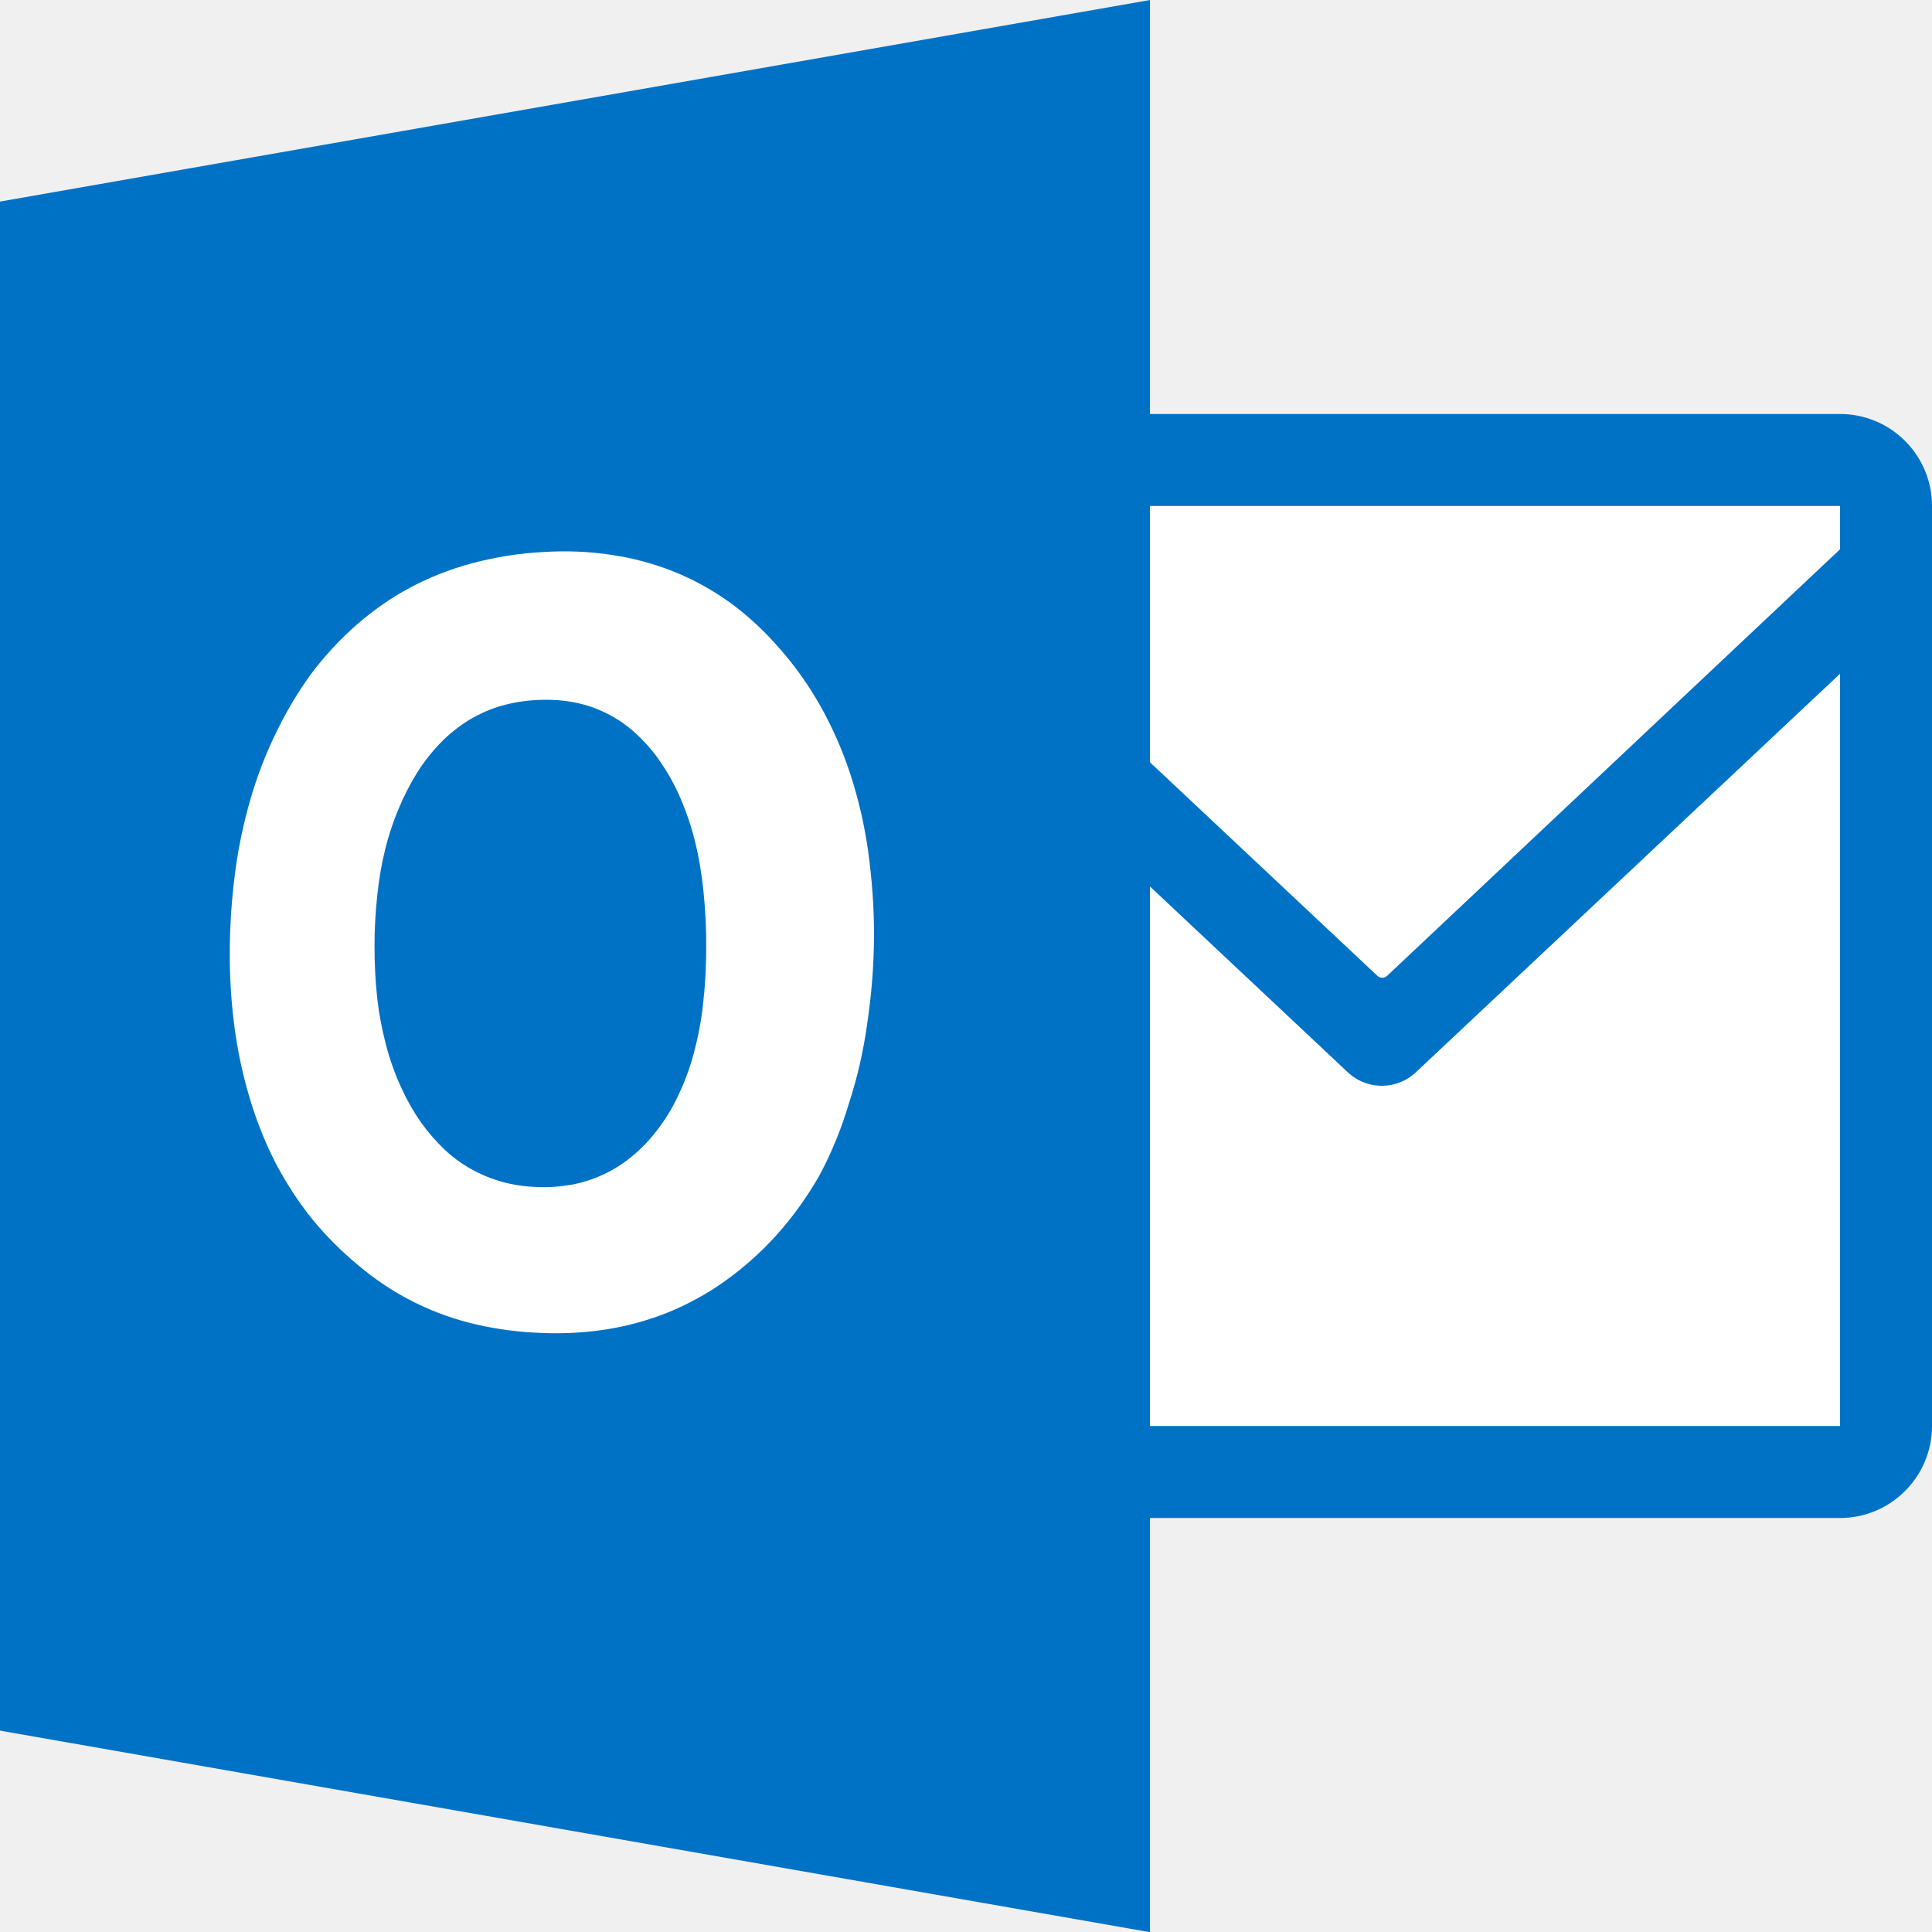
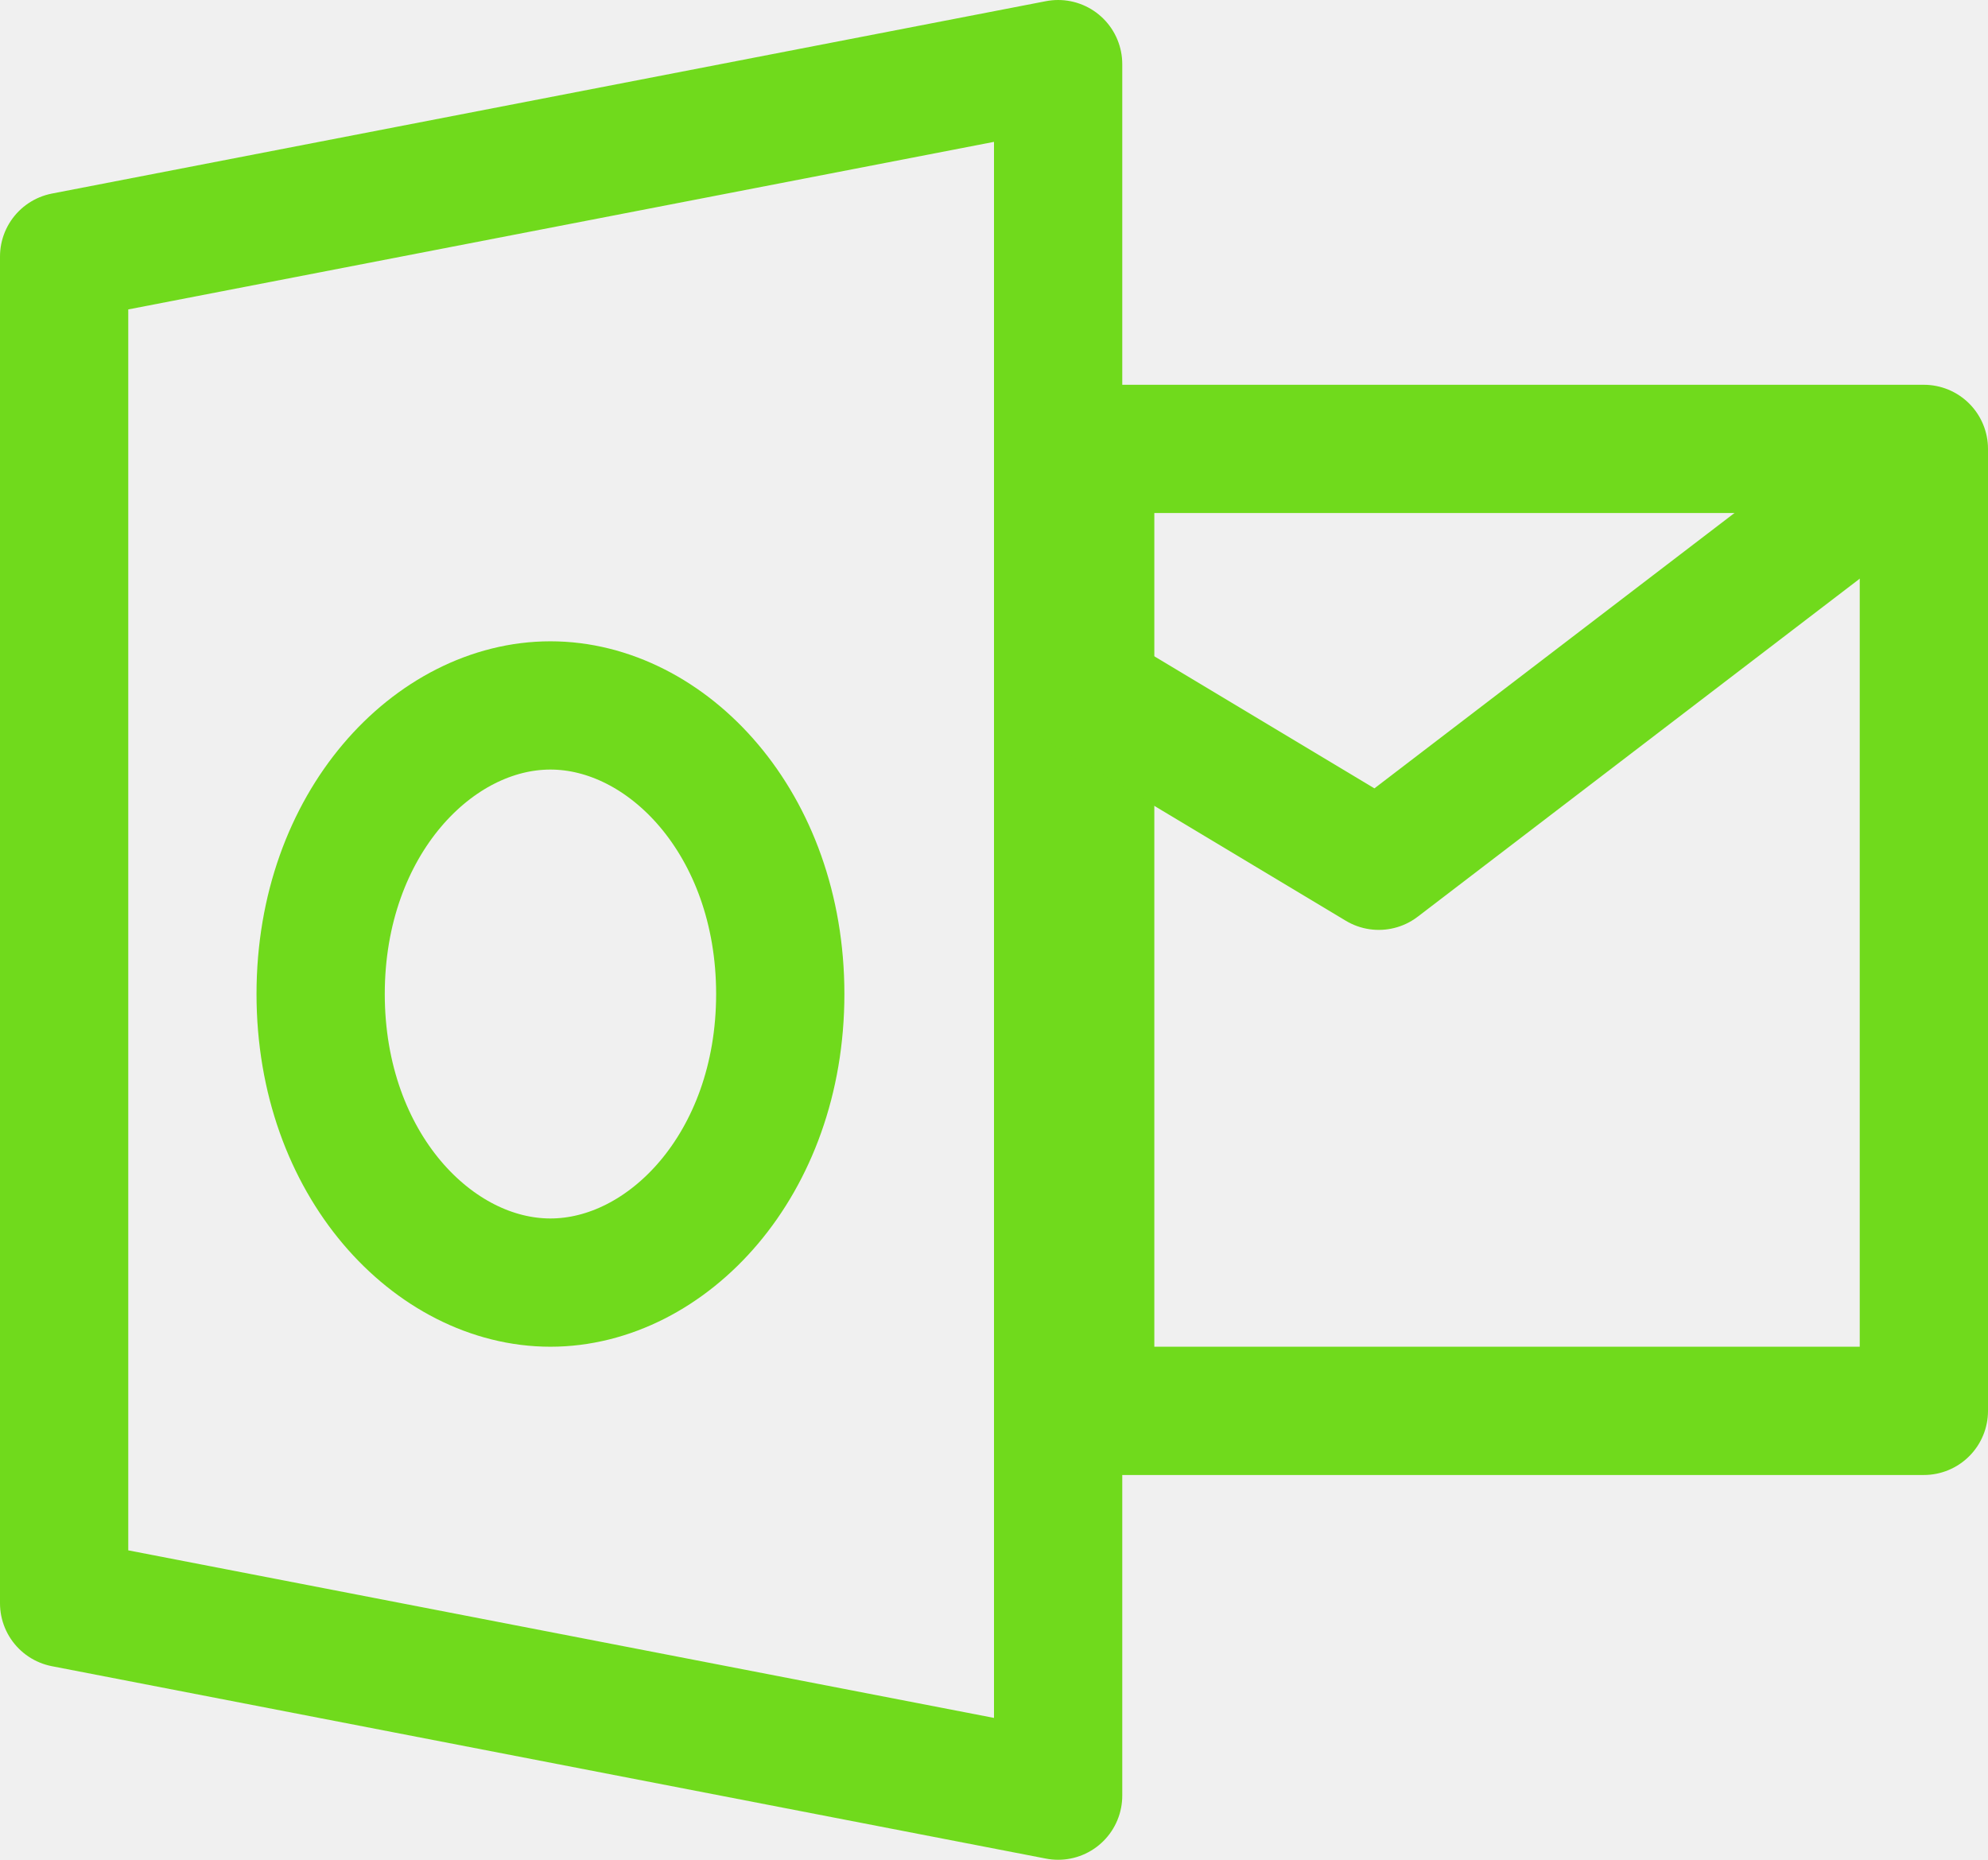
- <svg xmlns="http://www.w3.org/2000/svg" version="1.1" id="Layer_1" x="0px" y="0px" viewBox="0 0 978.6 978.6" style="enable-background:new 0 0 978.6 978.6;" xml:space="preserve">
-   <style type="text/css">
- 	.st0{fill:#FFFFFF;}
- 	.st1{fill:#0072C6;}
- 	.st2{fill-rule:evenodd;clip-rule:evenodd;fill:#0072C6;}
- </style>
-   <g id="_48">
-     <path class="st0" d="M489.3,233H932c12.9,0,23.3,10.4,23.3,23.3v466c0,12.9-10.4,23.3-23.3,23.3H489.3c-12.9,0-23.3-10.4-23.3-23.3   v-466C466,243.4,476.4,233,489.3,233z" />
-     <path class="st1" d="M932,256.3v466H489.3v-466H932 M932,209.7H489.3c-25.7,0-46.6,20.9-46.6,46.6v466c0,25.7,20.9,46.6,46.6,46.6   H932c25.7,0,46.6-20.9,46.6-46.6v-466C978.6,230.6,957.8,209.7,932,209.7z" />
-     <path class="st2" d="M683.4,543.8L372.8,252.1V233h46.6l278.2,261.2c1.4,1.4,3.7,1.4,5.1,0l252.6-237.9v63.1L717.2,543.1   C707.8,552,693.2,552.3,683.4,543.8z" />
-     <path class="st2" d="M582.5,0L0,102.1v774.5l582.5,102.1V0z" />
-     <path class="st0" d="M271.5,601.2c-5.8-0.2-11.6-1-17.2-2.6c-5.4-1.5-10.5-3.6-15.4-6.3c-5-2.8-9.6-6.1-13.7-10   c-4.4-4.2-8.4-8.8-11.9-13.7c-4-5.7-7.4-11.8-10.3-18.2c-3.1-6.8-5.6-13.9-7.5-21.2c-2-7.7-3.5-15.4-4.4-23.3c-1-9-1.4-18-1.4-27   c0-8.5,0.5-17,1.4-25.4c0.8-7.8,2.1-15.6,4-23.3c1.7-7,4-13.9,6.8-20.5c2.6-6.3,5.7-12.4,9.3-18.2c3.5-5.6,7.7-10.9,12.3-15.6   c4.3-4.4,9.2-8.2,14.4-11.4c5.3-3.1,10.9-5.6,16.8-7.2c6.2-1.7,12.5-2.6,18.9-2.8c6-0.2,12,0.2,17.9,1.4c5.6,1.1,11,3,16.1,5.6   c5.2,2.6,9.9,5.9,14.2,9.8c4.6,4.2,8.8,8.9,12.3,14c4,5.8,7.5,11.9,10.3,18.4c3.1,7.1,5.6,14.4,7.5,21.9c2.1,8.4,3.5,17,4.4,25.6   c1,9.7,1.5,19.4,1.4,29.1c0,9.5-0.5,19-1.6,28.4c-0.9,8.4-2.5,16.7-4.7,24.9c-2,7.4-4.6,14.5-7.9,21.4c-3,6.4-6.7,12.4-11,17.9   c-3.7,4.8-7.9,9.2-12.6,13c-8.8,7.3-19.3,12.1-30.5,14.2c-5.8,1-11.8,1.4-17.7,1.2 M275.4,279.6c-12.1,0.6-24.1,2.5-35.9,5.6   c-10.9,2.9-21.5,7-31.5,12.3c-9.8,5.2-18.9,11.6-27.3,18.9c-8.6,7.5-16.4,16-23.3,25.2c-6.8,9.4-12.7,19.4-17.7,29.8   c-5.2,10.7-9.5,21.9-12.8,33.3c-3.6,12.4-6.3,25.1-7.9,38c-1.7,13.2-2.6,26.5-2.6,39.8c-0.1,13.2,0.8,26.3,2.6,39.4   c1.7,12.1,4.3,24,7.9,35.7c3.3,10.9,7.6,21.5,12.8,31.7c5.3,10,11.5,19.6,18.6,28.4c7,8.5,14.8,16.3,23.3,23.3   c16.2,13.7,35.2,23.6,55.7,28.9c10.9,2.8,22.1,4.5,33.3,5.1c11.7,0.7,23.4,0.3,35-1.4c11-1.6,21.8-4.5,32.2-8.6   c10.4-4.2,20.3-9.6,29.4-16.1c9.5-6.8,18.3-14.6,26.1-23.3c8.3-9.2,15.5-19.3,21.7-30.1c6.2-11.6,11.2-23.8,14.9-36.3   c4.3-13.1,7.4-26.6,9.3-40.3c2.2-14.6,3.4-29.3,3.5-44c0.1-14.7-1-29.5-3-44c-1.9-13.3-4.9-26.4-9.1-39.1   c-3.9-11.9-9-23.4-15.1-34.3c-5.9-10.4-12.8-20.2-20.7-29.1c-7.5-8.7-15.9-16.5-25.2-23.3c-8.8-6.3-18.4-11.6-28.4-15.6   c-10-4-20.5-6.8-31.2-8.4C298.5,279.3,286.9,278.9,275.4,279.6" />
-   </g>
+ <svg xmlns="http://www.w3.org/2000/svg" width="31" height="29" viewBox="0 0 31 29" fill="none">
+   <path d="M16.5 1L1 4V25L16.5 28V1Z" stroke="#70DA1C" stroke-width="2" stroke-linejoin="round" />
+   <path d="M30 7H17V22H30V7Z" stroke="#70DA1C" stroke-width="2" stroke-linejoin="round" />
+   <path d="M30 7L21.5 13.5L16.5 10.5" stroke="#70DA1C" stroke-width="2" stroke-linejoin="round" />
+   <path d="M12.167 15.5C12.167 18.164 10.399 20 8.583 20C6.767 20 5 18.164 5 15.5C5 12.836 6.767 11 8.583 11C10.399 11 12.167 12.836 12.167 15.5Z" stroke="#70DA1C" stroke-width="2" stroke-linejoin="round" />
</svg>
